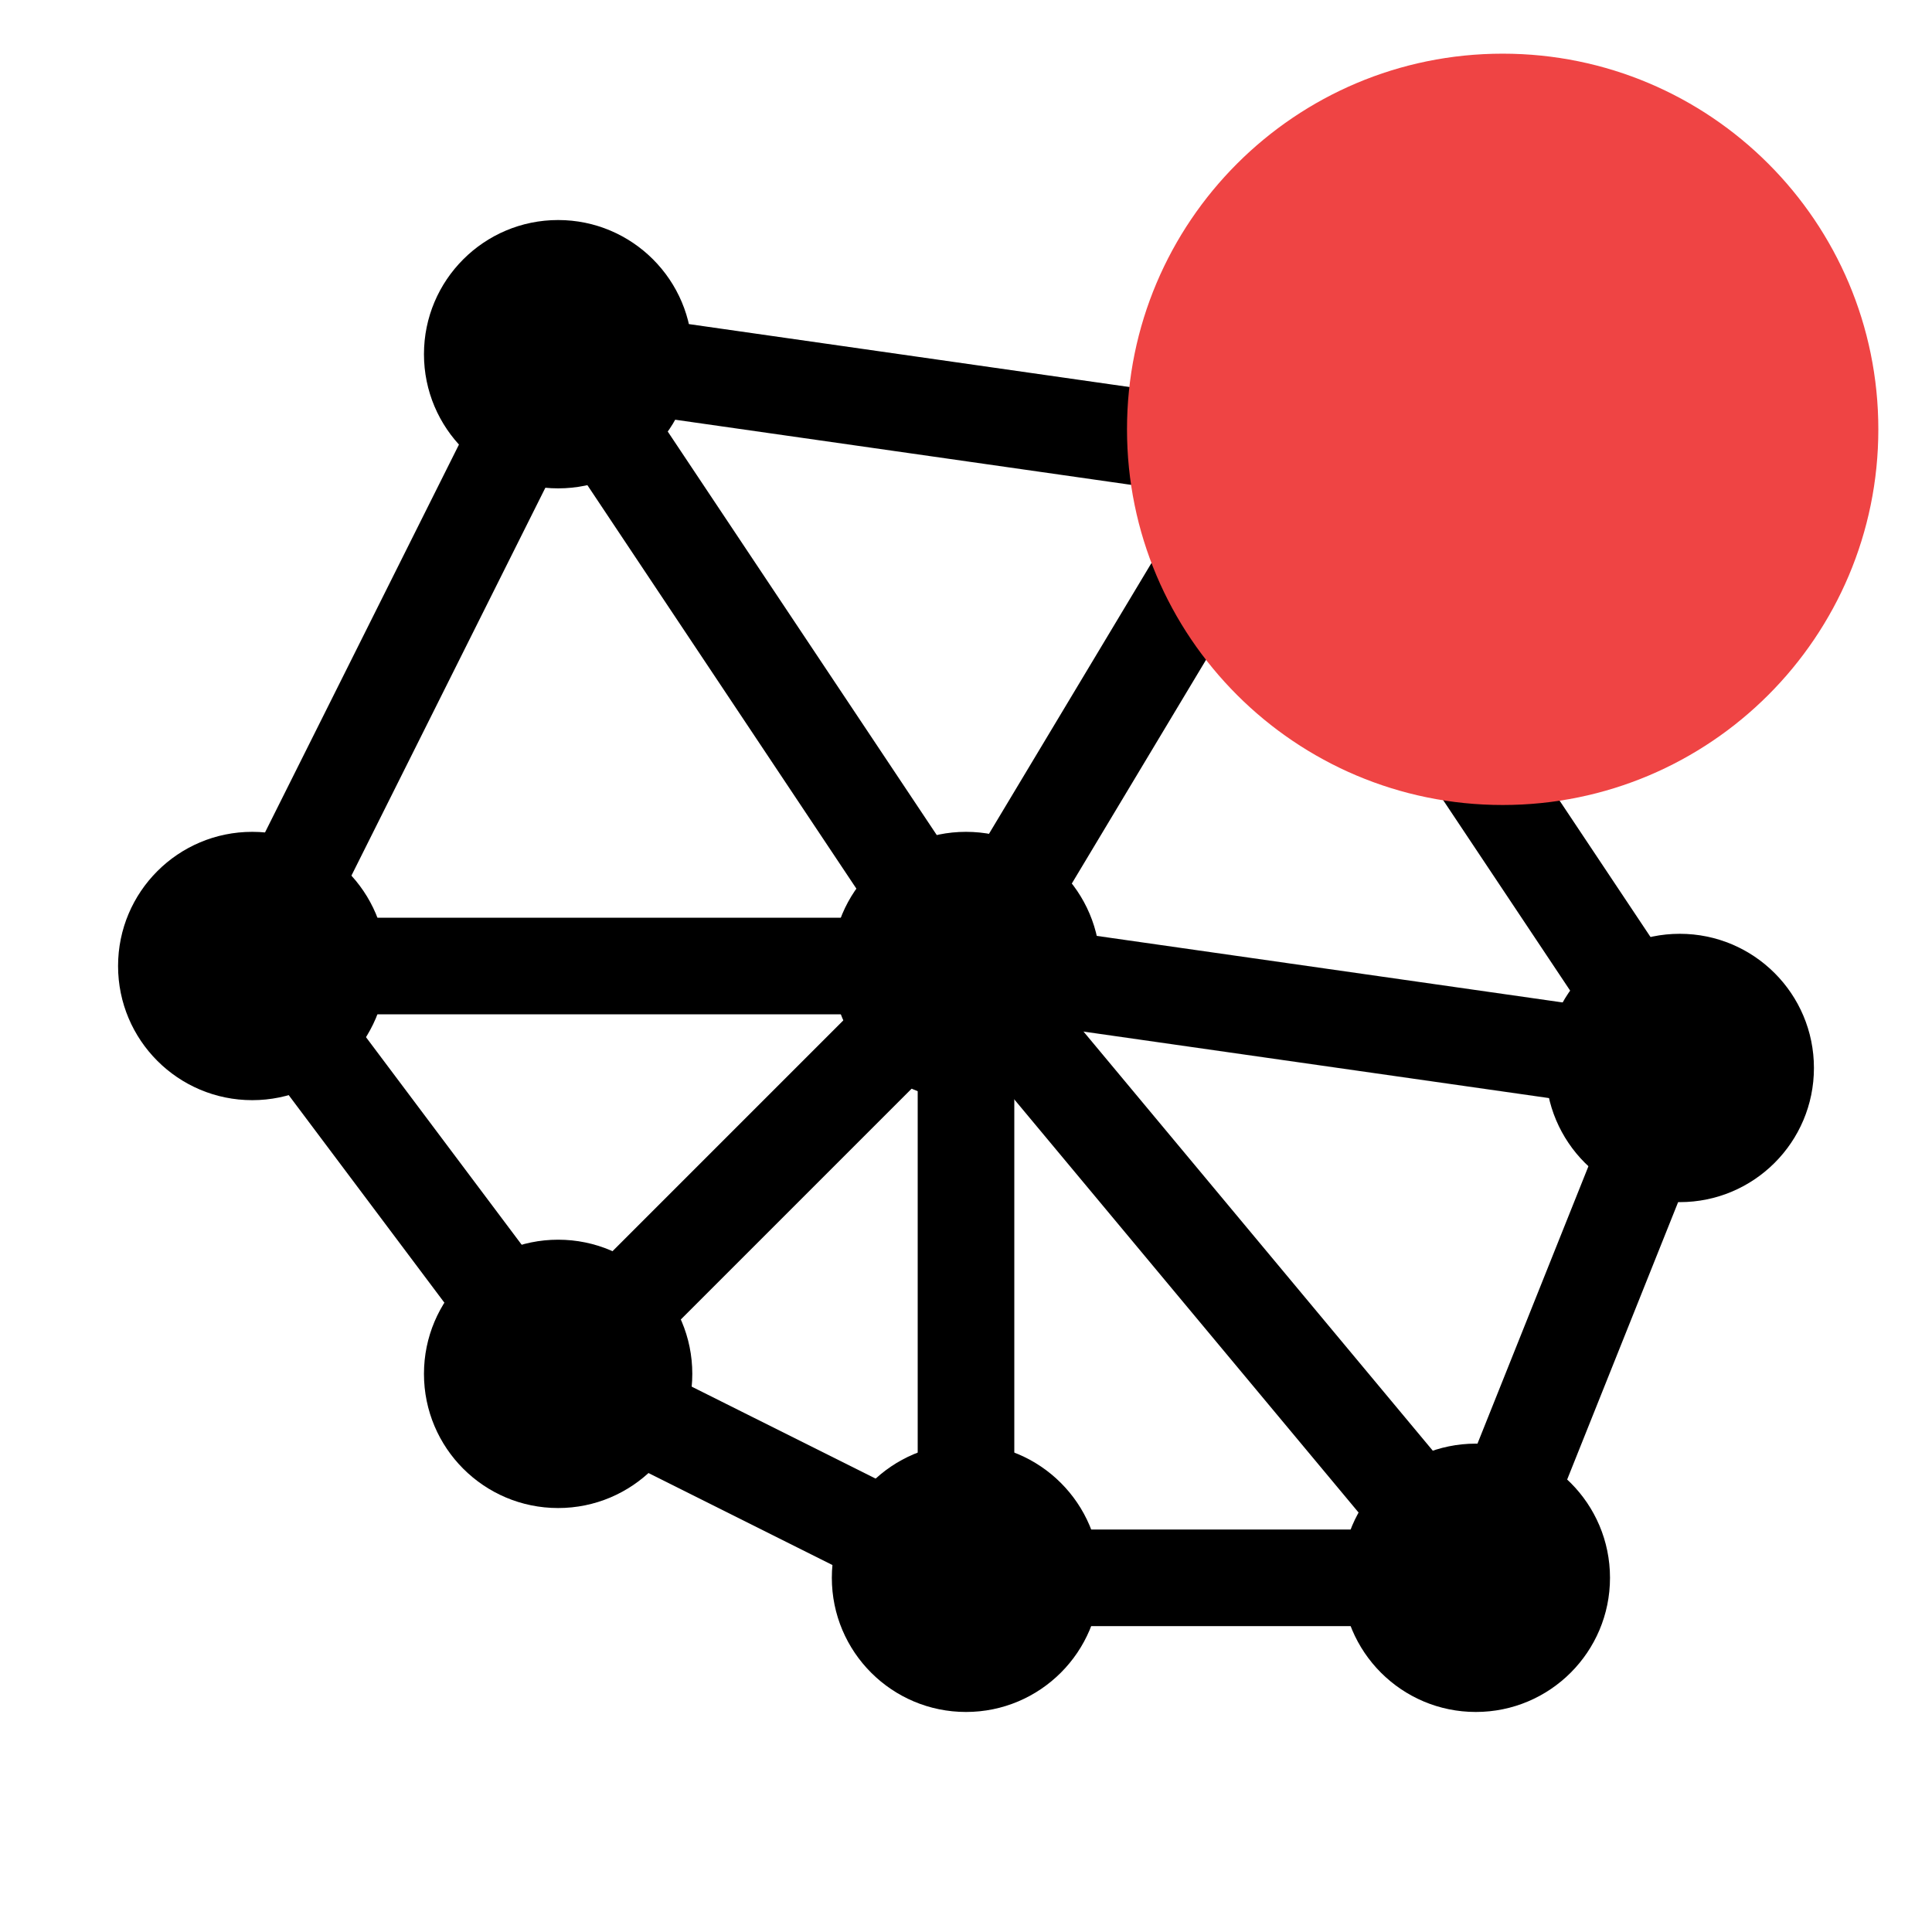
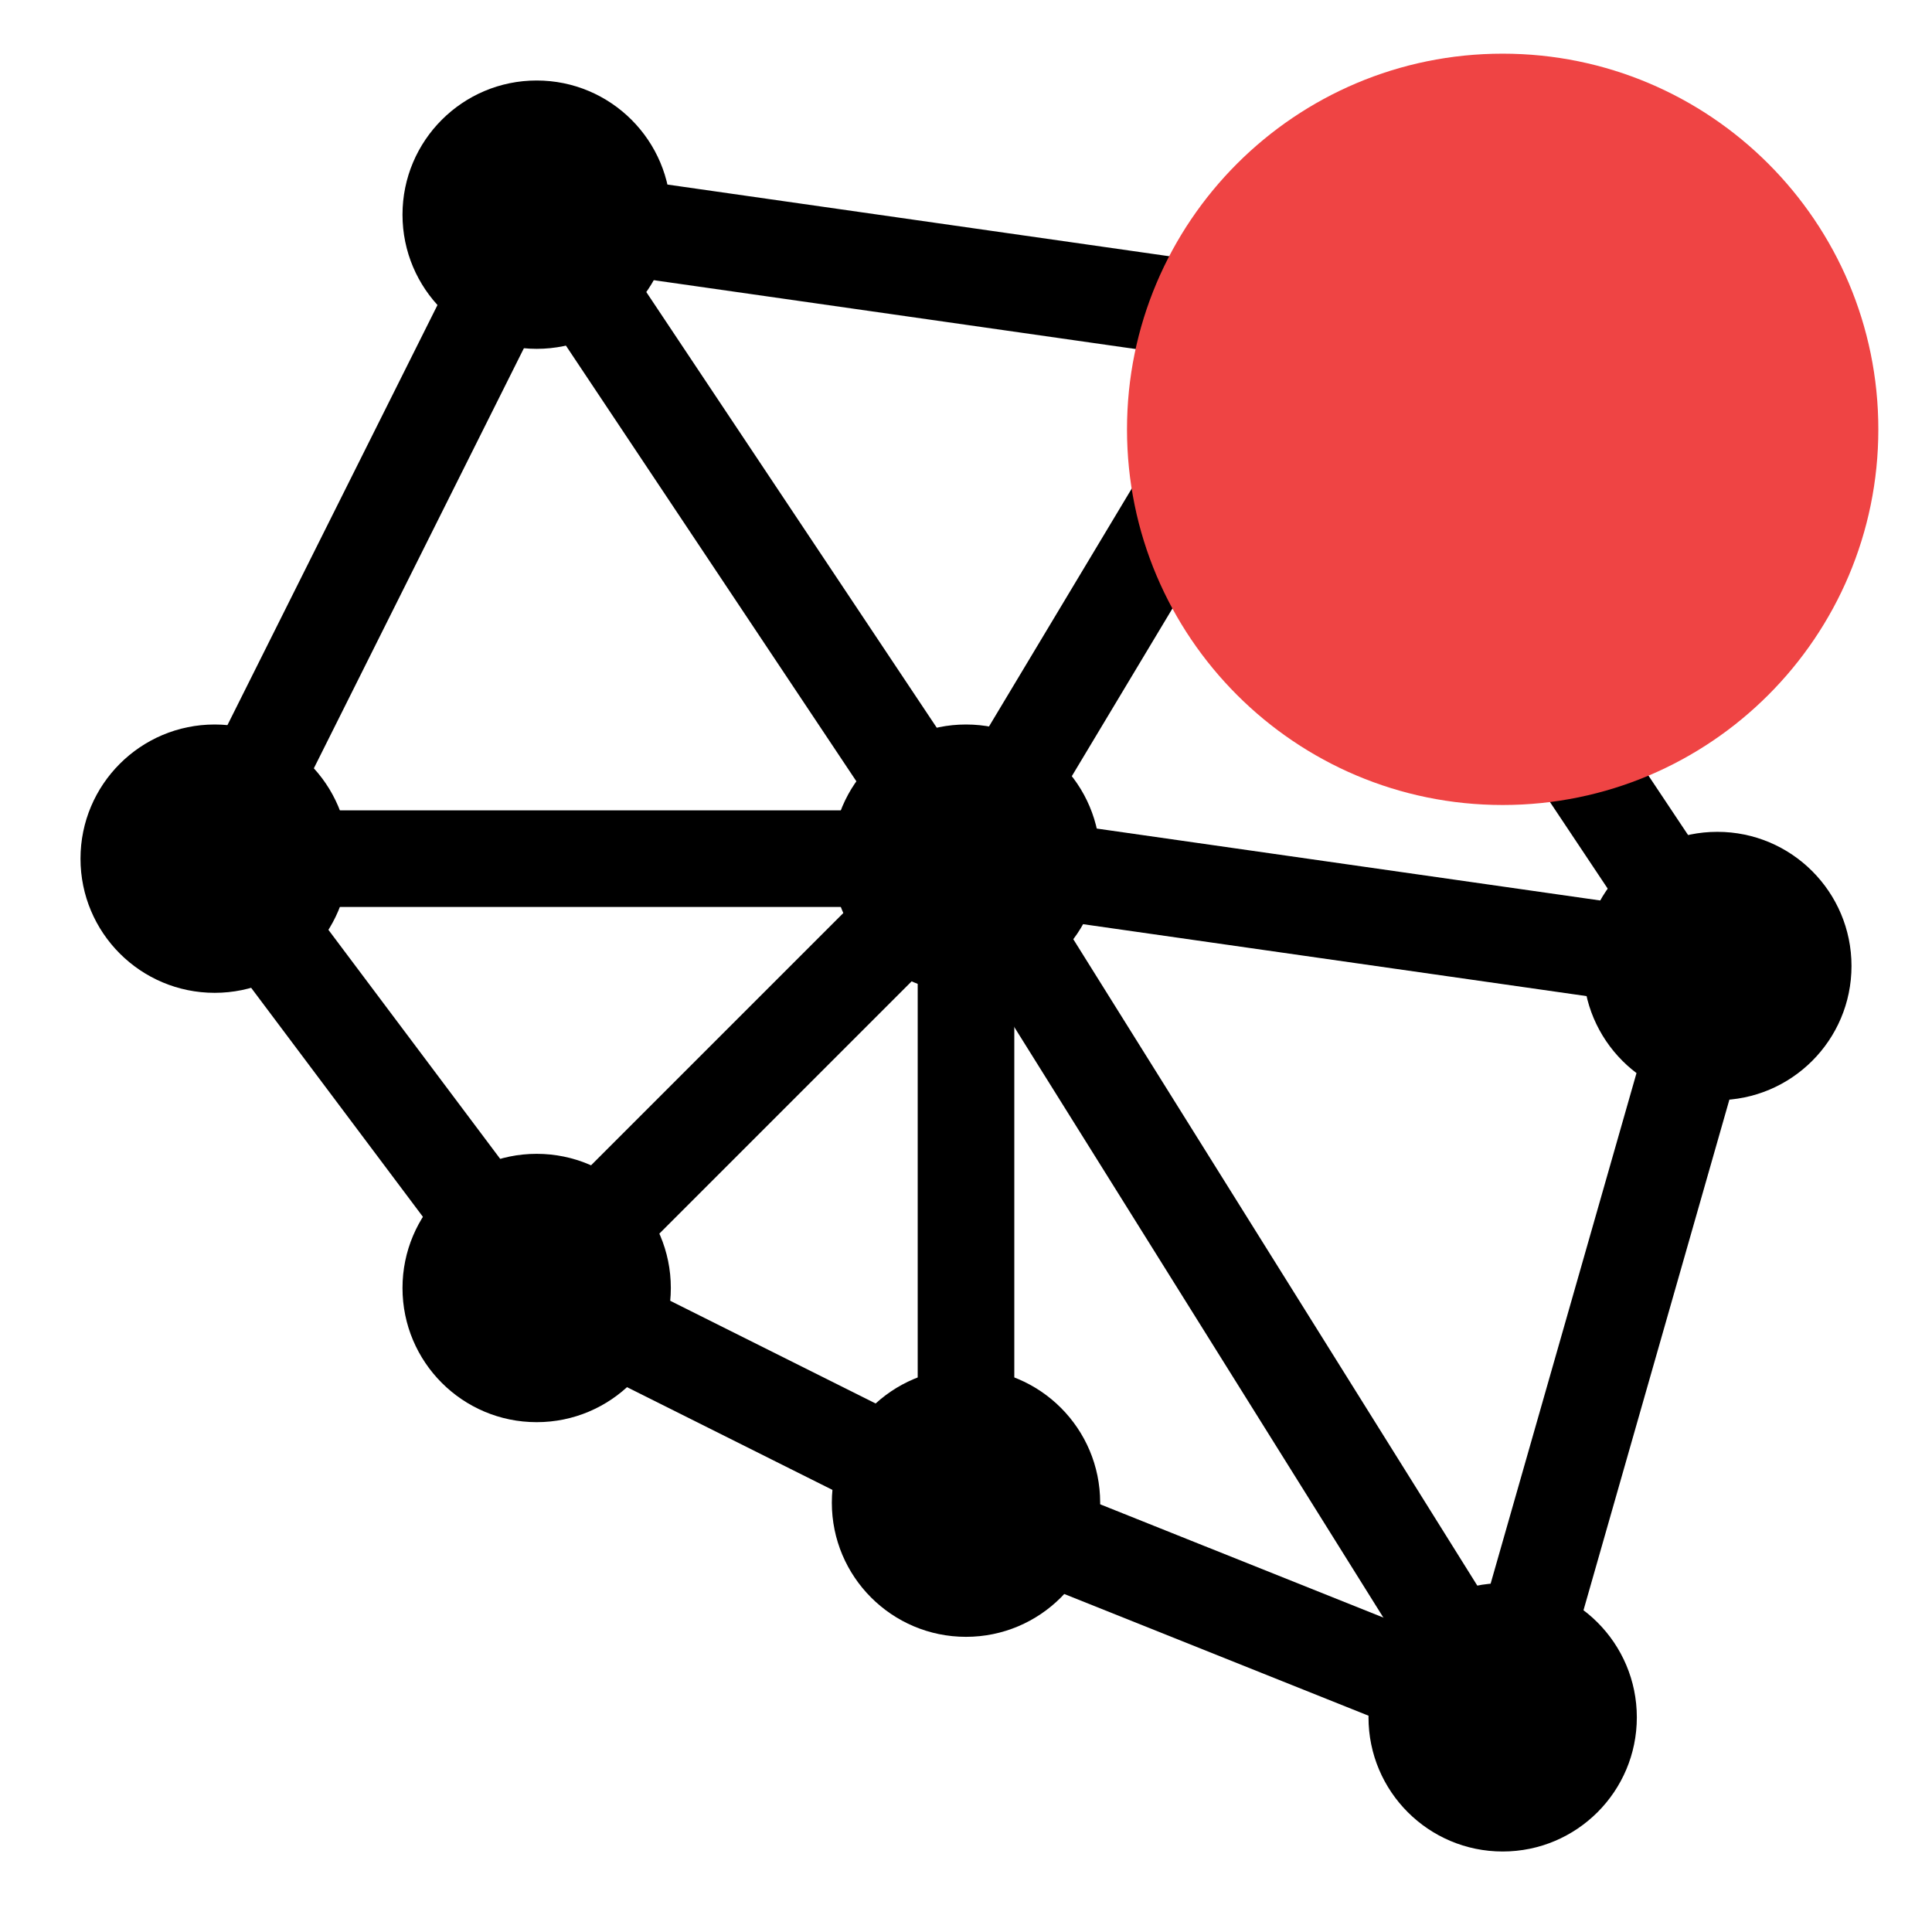
<svg xmlns="http://www.w3.org/2000/svg" width="36" height="36" viewBox="0 0 36 36" fill="none">
-   <line x1="23.7" y1="8.5" x2="18.0" y2="18.0" stroke="#000000" stroke-width="1.8" stroke-linecap="round" />
-   <line x1="4.7" y1="18.0" x2="10.4" y2="6.6" stroke="#000000" stroke-width="1.8" stroke-linecap="round" />
-   <line x1="23.7" y1="8.5" x2="31.3" y2="19.9" stroke="#000000" stroke-width="1.8" stroke-linecap="round" />
-   <line x1="27.5" y1="29.4" x2="18.0" y2="18.0" stroke="#000000" stroke-width="1.8" stroke-linecap="round" />
-   <line x1="18.0" y1="29.4" x2="18.0" y2="18.0" stroke="#000000" stroke-width="1.8" stroke-linecap="round" />
-   <line x1="4.7" y1="18.0" x2="18.0" y2="18.0" stroke="#000000" stroke-width="1.8" stroke-linecap="round" />
-   <line x1="10.4" y1="6.6" x2="23.7" y2="8.5" stroke="#000000" stroke-width="1.8" stroke-linecap="round" />
-   <line x1="18.0" y1="29.4" x2="10.4" y2="25.6" stroke="#000000" stroke-width="1.8" stroke-linecap="round" />
-   <line x1="31.3" y1="19.9" x2="27.5" y2="29.4" stroke="#000000" stroke-width="1.8" stroke-linecap="round" />
-   <line x1="4.7" y1="18.0" x2="10.4" y2="25.6" stroke="#000000" stroke-width="1.8" stroke-linecap="round" />
-   <line x1="27.5" y1="29.4" x2="18.0" y2="29.4" stroke="#000000" stroke-width="1.8" stroke-linecap="round" />
-   <line x1="31.3" y1="19.9" x2="18.0" y2="18.0" stroke="#000000" stroke-width="1.8" stroke-linecap="round" />
-   <line x1="10.4" y1="25.6" x2="18.0" y2="18.0" stroke="#000000" stroke-width="1.8" stroke-linecap="round" />
-   <line x1="10.4" y1="6.6" x2="18.0" y2="18.0" stroke="#000000" stroke-width="1.8" stroke-linecap="round" />
-   <circle cx="4.7" cy="18.0" r="2.5" fill="#000000" />
-   <circle cx="10.4" cy="6.6" r="2.5" fill="#000000" />
-   <circle cx="23.7" cy="8.5" r="2.5" fill="#000000" />
-   <circle cx="31.3" cy="19.9" r="2.5" fill="#000000" />
-   <circle cx="27.5" cy="29.4" r="2.5" fill="#000000" />
-   <circle cx="18.0" cy="29.4" r="2.5" fill="#000000" />
-   <circle cx="10.4" cy="25.6" r="2.5" fill="#000000" />
-   <circle cx="18.0" cy="18.0" r="2.5" fill="#000000" />
+   <line x1="24.0" y1="6.0" x2="18.0" y2="16.0" stroke="#000000" stroke-width="1.8" stroke-linecap="round" />
+   <line x1="4.0" y1="16.0" x2="10.0" y2="4.0" stroke="#000000" stroke-width="1.8" stroke-linecap="round" />
+   <line x1="24.0" y1="6.0" x2="32.0" y2="18.0" stroke="#000000" stroke-width="1.8" stroke-linecap="round" />
+   <line x1="28.0" y1="32.0" x2="18.0" y2="16.0" stroke="#000000" stroke-width="1.8" stroke-linecap="round" />
+   <line x1="18.0" y1="28.0" x2="18.0" y2="16.0" stroke="#000000" stroke-width="1.8" stroke-linecap="round" />
+   <line x1="4.0" y1="16.0" x2="18.0" y2="16.0" stroke="#000000" stroke-width="1.8" stroke-linecap="round" />
+   <line x1="10.0" y1="4.0" x2="24.0" y2="6.0" stroke="#000000" stroke-width="1.8" stroke-linecap="round" />
+   <line x1="18.0" y1="28.0" x2="10.0" y2="24.0" stroke="#000000" stroke-width="1.8" stroke-linecap="round" />
+   <line x1="32.0" y1="18.0" x2="28.0" y2="32.0" stroke="#000000" stroke-width="1.8" stroke-linecap="round" />
+   <line x1="4.0" y1="16.0" x2="10.0" y2="24.0" stroke="#000000" stroke-width="1.8" stroke-linecap="round" />
+   <line x1="28.0" y1="32.0" x2="18.0" y2="28.0" stroke="#000000" stroke-width="1.8" stroke-linecap="round" />
+   <line x1="32.0" y1="18.0" x2="18.0" y2="16.0" stroke="#000000" stroke-width="1.8" stroke-linecap="round" />
+   <line x1="10.0" y1="24.0" x2="18.0" y2="16.0" stroke="#000000" stroke-width="1.8" stroke-linecap="round" />
+   <line x1="10.0" y1="4.0" x2="18.0" y2="16.0" stroke="#000000" stroke-width="1.8" stroke-linecap="round" />
+   <circle cx="4.0" cy="16.0" r="2.5" fill="#000000" />
+   <circle cx="10.0" cy="4.0" r="2.5" fill="#000000" />
+   <circle cx="24.0" cy="6.0" r="2.5" fill="#000000" />
+   <circle cx="32.0" cy="18.0" r="2.5" fill="#000000" />
+   <circle cx="28.0" cy="32.0" r="2.5" fill="#000000" />
+   <circle cx="18.0" cy="28.0" r="2.5" fill="#000000" />
+   <circle cx="10.0" cy="24.0" r="2.5" fill="#000000" />
+   <circle cx="18.0" cy="16.0" r="2.5" fill="#000000" />
  <circle cx="28" cy="8" r="7" fill="#ef4444" />
</svg>
